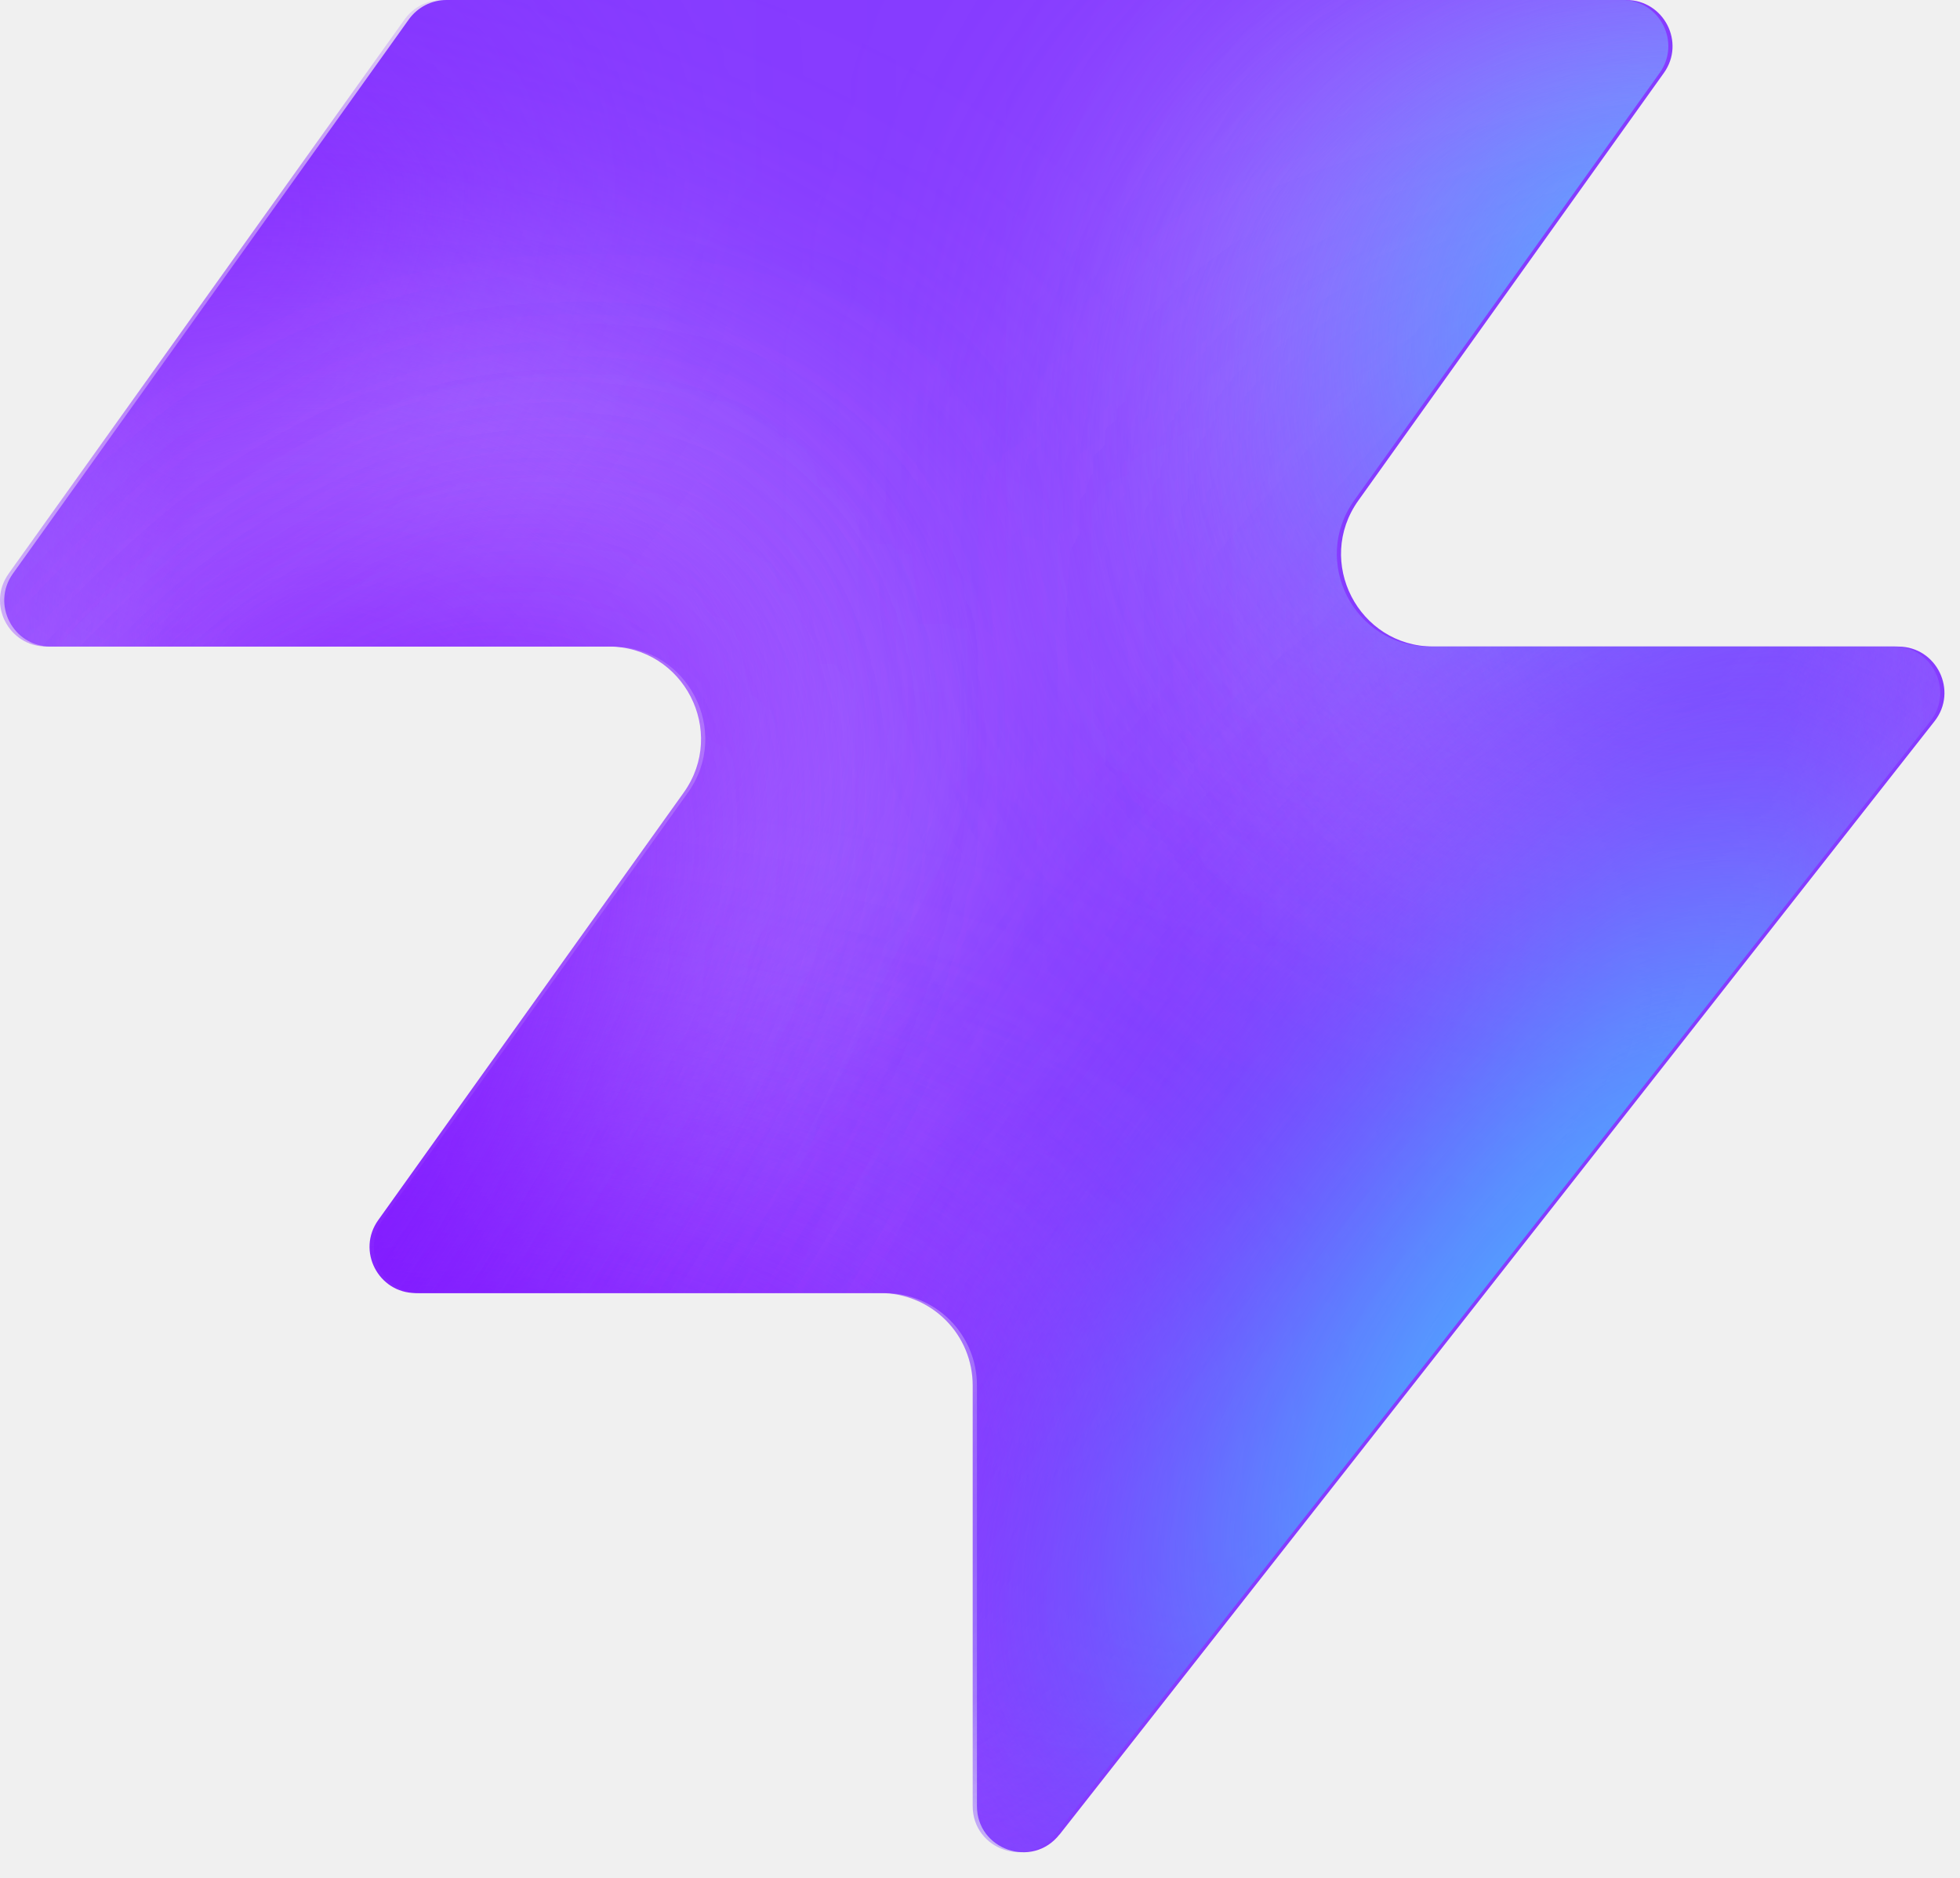
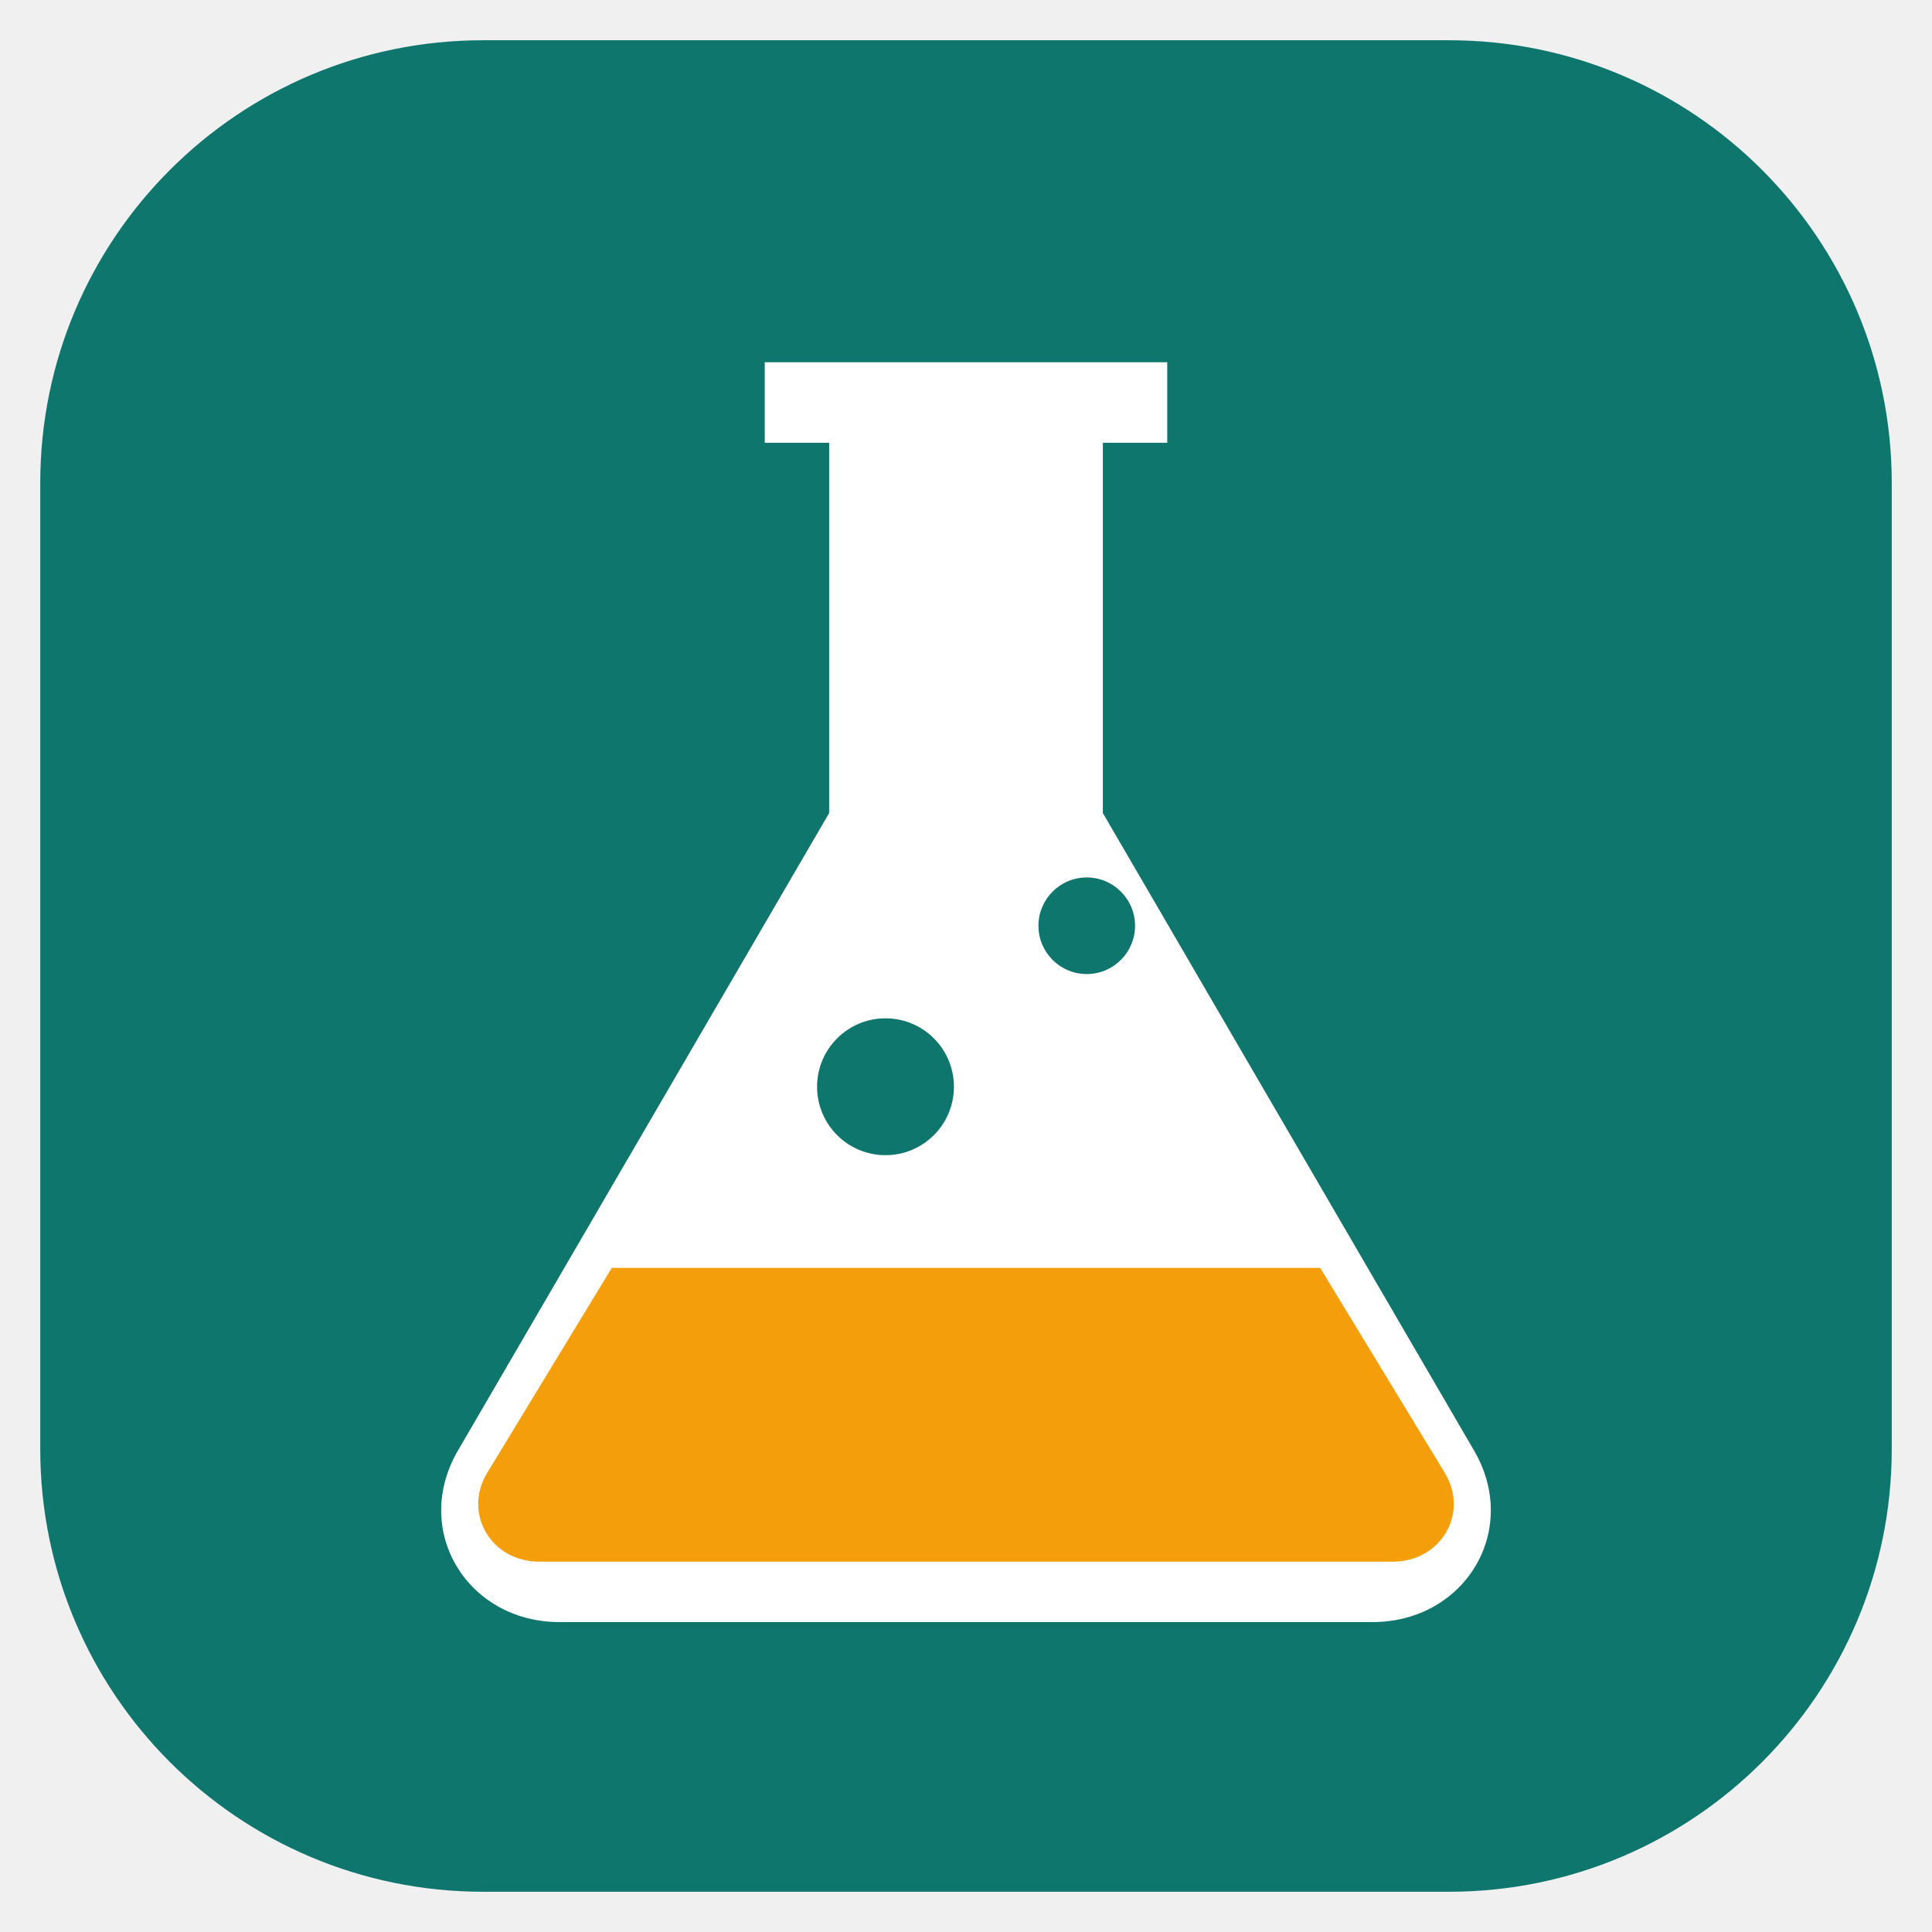
- <svg xmlns="http://www.w3.org/2000/svg" width="48" height="46" fill="none" viewBox="0 0 48 46">
-   <path fill="#863bff" d="M25.946 44.938c-.664.845-2.021.375-2.021-.698V33.937a2.26 2.26 0 0 0-2.262-2.262H10.287c-.92 0-1.456-1.04-.92-1.788l7.48-10.471c1.07-1.497 0-3.578-1.842-3.578H1.237c-.92 0-1.456-1.04-.92-1.788L10.013.474c.214-.297.556-.474.92-.474h28.894c.92 0 1.456 1.04.92 1.788l-7.48 10.471c-1.07 1.498 0 3.579 1.842 3.579h11.377c.943 0 1.473 1.088.89 1.83L25.947 44.94z" style="fill:#863bff;fill:color(display-p3 .525 .23 1);fill-opacity:1" />
-   <mask id="a" width="48" height="46" x="0" y="0" maskUnits="userSpaceOnUse" style="mask-type:alpha">
-     <path fill="#000" d="M25.842 44.938c-.664.844-2.021.375-2.021-.698V33.937a2.26 2.26 0 0 0-2.262-2.262H10.183c-.92 0-1.456-1.04-.92-1.788l7.48-10.471c1.07-1.498 0-3.579-1.842-3.579H1.133c-.92 0-1.456-1.04-.92-1.787L9.91.473c.214-.297.556-.474.92-.474h28.894c.92 0 1.456 1.04.92 1.788l-7.48 10.471c-1.07 1.498 0 3.578 1.842 3.578h11.377c.943 0 1.473 1.088.89 1.832L25.843 44.94z" style="fill:#000;fill-opacity:1" />
-   </mask>
-   <g mask="url(#a)">
-     <g filter="url(#b)">
-       <ellipse cx="5.508" cy="14.704" fill="#ede6ff" rx="5.508" ry="14.704" style="fill:#ede6ff;fill:color(display-p3 .927 .903 1);fill-opacity:1" transform="matrix(.00324 1 1 -.00324 -4.47 31.516)" />
-     </g>
-     <g filter="url(#c)">
-       <ellipse cx="10.399" cy="29.851" fill="#ede6ff" rx="10.399" ry="29.851" style="fill:#ede6ff;fill:color(display-p3 .927 .903 1);fill-opacity:1" transform="matrix(.00324 1 1 -.00324 -39.328 7.883)" />
-     </g>
-     <g filter="url(#d)">
-       <ellipse cx="5.508" cy="30.487" fill="#7e14ff" rx="5.508" ry="30.487" style="fill:#7e14ff;fill:color(display-p3 .492 .077 1);fill-opacity:1" transform="rotate(89.814 -25.913 -14.639)scale(1 -1)" />
-     </g>
-     <g filter="url(#e)">
-       <ellipse cx="5.508" cy="30.599" fill="#7e14ff" rx="5.508" ry="30.599" style="fill:#7e14ff;fill:color(display-p3 .492 .077 1);fill-opacity:1" transform="rotate(89.814 -32.644 -3.334)scale(1 -1)" />
-     </g>
-     <g filter="url(#f)">
-       <ellipse cx="5.508" cy="30.599" fill="#7e14ff" rx="5.508" ry="30.599" style="fill:#7e14ff;fill:color(display-p3 .492 .077 1);fill-opacity:1" transform="matrix(.00324 1 1 -.00324 -34.34 30.47)" />
-     </g>
-     <g filter="url(#g)">
-       <ellipse cx="14.072" cy="22.078" fill="#ede6ff" rx="14.072" ry="22.078" style="fill:#ede6ff;fill:color(display-p3 .927 .903 1);fill-opacity:1" transform="rotate(93.35 24.506 48.493)scale(-1 1)" />
-     </g>
-     <g filter="url(#h)">
-       <ellipse cx="3.47" cy="21.501" fill="#7e14ff" rx="3.47" ry="21.501" style="fill:#7e14ff;fill:color(display-p3 .492 .077 1);fill-opacity:1" transform="rotate(89.009 28.708 47.59)scale(-1 1)" />
-     </g>
-     <g filter="url(#i)">
-       <ellipse cx="3.47" cy="21.501" fill="#7e14ff" rx="3.47" ry="21.501" style="fill:#7e14ff;fill:color(display-p3 .492 .077 1);fill-opacity:1" transform="rotate(89.009 28.708 47.59)scale(-1 1)" />
-     </g>
-     <g filter="url(#j)">
-       <ellipse cx=".387" cy="8.972" fill="#7e14ff" rx="4.407" ry="29.108" style="fill:#7e14ff;fill:color(display-p3 .492 .077 1);fill-opacity:1" transform="rotate(39.51 .387 8.972)" />
-     </g>
-     <g filter="url(#k)">
-       <ellipse cx="47.523" cy="-6.092" fill="#7e14ff" rx="4.407" ry="29.108" style="fill:#7e14ff;fill:color(display-p3 .492 .077 1);fill-opacity:1" transform="rotate(37.892 47.523 -6.092)" />
-     </g>
-     <g filter="url(#l)">
-       <ellipse cx="41.412" cy="6.333" fill="#47bfff" rx="5.971" ry="9.665" style="fill:#47bfff;fill:color(display-p3 .28 .748 1);fill-opacity:1" transform="rotate(37.892 41.412 6.333)" />
-     </g>
-     <g filter="url(#m)">
-       <ellipse cx="-1.879" cy="38.332" fill="#7e14ff" rx="4.407" ry="29.108" style="fill:#7e14ff;fill:color(display-p3 .492 .077 1);fill-opacity:1" transform="rotate(37.892 -1.88 38.332)" />
-     </g>
-     <g filter="url(#n)">
-       <ellipse cx="-1.879" cy="38.332" fill="#7e14ff" rx="4.407" ry="29.108" style="fill:#7e14ff;fill:color(display-p3 .492 .077 1);fill-opacity:1" transform="rotate(37.892 -1.88 38.332)" />
-     </g>
-     <g filter="url(#o)">
-       <ellipse cx="35.651" cy="29.907" fill="#7e14ff" rx="4.407" ry="29.108" style="fill:#7e14ff;fill:color(display-p3 .492 .077 1);fill-opacity:1" transform="rotate(37.892 35.651 29.907)" />
-     </g>
-     <g filter="url(#p)">
-       <ellipse cx="38.418" cy="32.4" fill="#47bfff" rx="5.971" ry="15.297" style="fill:#47bfff;fill:color(display-p3 .28 .748 1);fill-opacity:1" transform="rotate(37.892 38.418 32.4)" />
-     </g>
-   </g>
-   <defs>
-     <filter id="b" width="60.045" height="41.654" x="-19.77" y="16.149" color-interpolation-filters="sRGB" filterUnits="userSpaceOnUse">
-       <feFlood flood-opacity="0" result="BackgroundImageFix" />
-       <feBlend in="SourceGraphic" in2="BackgroundImageFix" result="shape" />
-       <feGaussianBlur result="effect1_foregroundBlur_2002_17158" stdDeviation="7.659" />
-     </filter>
-     <filter id="c" width="90.34" height="51.437" x="-54.613" y="-7.533" color-interpolation-filters="sRGB" filterUnits="userSpaceOnUse">
-       <feFlood flood-opacity="0" result="BackgroundImageFix" />
-       <feBlend in="SourceGraphic" in2="BackgroundImageFix" result="shape" />
-       <feGaussianBlur result="effect1_foregroundBlur_2002_17158" stdDeviation="7.659" />
-     </filter>
-     <filter id="d" width="79.355" height="29.4" x="-49.64" y="2.03" color-interpolation-filters="sRGB" filterUnits="userSpaceOnUse">
-       <feFlood flood-opacity="0" result="BackgroundImageFix" />
-       <feBlend in="SourceGraphic" in2="BackgroundImageFix" result="shape" />
-       <feGaussianBlur result="effect1_foregroundBlur_2002_17158" stdDeviation="4.596" />
-     </filter>
-     <filter id="e" width="79.579" height="29.4" x="-45.045" y="20.029" color-interpolation-filters="sRGB" filterUnits="userSpaceOnUse">
-       <feFlood flood-opacity="0" result="BackgroundImageFix" />
-       <feBlend in="SourceGraphic" in2="BackgroundImageFix" result="shape" />
-       <feGaussianBlur result="effect1_foregroundBlur_2002_17158" stdDeviation="4.596" />
-     </filter>
-     <filter id="f" width="79.579" height="29.4" x="-43.513" y="21.178" color-interpolation-filters="sRGB" filterUnits="userSpaceOnUse">
-       <feFlood flood-opacity="0" result="BackgroundImageFix" />
-       <feBlend in="SourceGraphic" in2="BackgroundImageFix" result="shape" />
-       <feGaussianBlur result="effect1_foregroundBlur_2002_17158" stdDeviation="4.596" />
-     </filter>
-     <filter id="g" width="74.749" height="58.852" x="15.756" y="-17.901" color-interpolation-filters="sRGB" filterUnits="userSpaceOnUse">
-       <feFlood flood-opacity="0" result="BackgroundImageFix" />
-       <feBlend in="SourceGraphic" in2="BackgroundImageFix" result="shape" />
-       <feGaussianBlur result="effect1_foregroundBlur_2002_17158" stdDeviation="7.659" />
-     </filter>
-     <filter id="h" width="61.377" height="25.362" x="23.548" y="2.284" color-interpolation-filters="sRGB" filterUnits="userSpaceOnUse">
-       <feFlood flood-opacity="0" result="BackgroundImageFix" />
-       <feBlend in="SourceGraphic" in2="BackgroundImageFix" result="shape" />
-       <feGaussianBlur result="effect1_foregroundBlur_2002_17158" stdDeviation="4.596" />
-     </filter>
-     <filter id="i" width="61.377" height="25.362" x="23.548" y="2.284" color-interpolation-filters="sRGB" filterUnits="userSpaceOnUse">
-       <feFlood flood-opacity="0" result="BackgroundImageFix" />
-       <feBlend in="SourceGraphic" in2="BackgroundImageFix" result="shape" />
-       <feGaussianBlur result="effect1_foregroundBlur_2002_17158" stdDeviation="4.596" />
-     </filter>
-     <filter id="j" width="56.045" height="63.649" x="-27.636" y="-22.853" color-interpolation-filters="sRGB" filterUnits="userSpaceOnUse">
-       <feFlood flood-opacity="0" result="BackgroundImageFix" />
-       <feBlend in="SourceGraphic" in2="BackgroundImageFix" result="shape" />
-       <feGaussianBlur result="effect1_foregroundBlur_2002_17158" stdDeviation="4.596" />
-     </filter>
-     <filter id="k" width="54.814" height="64.646" x="20.116" y="-38.415" color-interpolation-filters="sRGB" filterUnits="userSpaceOnUse">
-       <feFlood flood-opacity="0" result="BackgroundImageFix" />
-       <feBlend in="SourceGraphic" in2="BackgroundImageFix" result="shape" />
-       <feGaussianBlur result="effect1_foregroundBlur_2002_17158" stdDeviation="4.596" />
-     </filter>
-     <filter id="l" width="33.541" height="35.313" x="24.641" y="-11.323" color-interpolation-filters="sRGB" filterUnits="userSpaceOnUse">
-       <feFlood flood-opacity="0" result="BackgroundImageFix" />
-       <feBlend in="SourceGraphic" in2="BackgroundImageFix" result="shape" />
-       <feGaussianBlur result="effect1_foregroundBlur_2002_17158" stdDeviation="4.596" />
-     </filter>
-     <filter id="m" width="54.814" height="64.646" x="-29.286" y="6.009" color-interpolation-filters="sRGB" filterUnits="userSpaceOnUse">
-       <feFlood flood-opacity="0" result="BackgroundImageFix" />
-       <feBlend in="SourceGraphic" in2="BackgroundImageFix" result="shape" />
-       <feGaussianBlur result="effect1_foregroundBlur_2002_17158" stdDeviation="4.596" />
-     </filter>
-     <filter id="n" width="54.814" height="64.646" x="-29.286" y="6.009" color-interpolation-filters="sRGB" filterUnits="userSpaceOnUse">
-       <feFlood flood-opacity="0" result="BackgroundImageFix" />
-       <feBlend in="SourceGraphic" in2="BackgroundImageFix" result="shape" />
-       <feGaussianBlur result="effect1_foregroundBlur_2002_17158" stdDeviation="4.596" />
-     </filter>
-     <filter id="o" width="54.814" height="64.646" x="8.244" y="-2.416" color-interpolation-filters="sRGB" filterUnits="userSpaceOnUse">
-       <feFlood flood-opacity="0" result="BackgroundImageFix" />
-       <feBlend in="SourceGraphic" in2="BackgroundImageFix" result="shape" />
-       <feGaussianBlur result="effect1_foregroundBlur_2002_17158" stdDeviation="4.596" />
-     </filter>
-     <filter id="p" width="39.409" height="43.623" x="18.713" y="10.588" color-interpolation-filters="sRGB" filterUnits="userSpaceOnUse">
-       <feFlood flood-opacity="0" result="BackgroundImageFix" />
-       <feBlend in="SourceGraphic" in2="BackgroundImageFix" result="shape" />
-       <feGaussianBlur result="effect1_foregroundBlur_2002_17158" stdDeviation="4.596" />
-     </filter>
-   </defs>
+ <svg xmlns="http://www.w3.org/2000/svg" width="48" height="48" viewBox="0 0 48 48">
+   <rect x="1" y="1" width="46" height="46" rx="11" fill="#0f766e" />
+   <path d="M19 9h10v2h-1.6v9.2L36.6 36c1.2 2-.2 4.3-2.5 4.3H13.9c-2.300 0-3.700-2.300-2.500-4.300l9.200-15.800V11H19z" fill="#ffffff" />
+   <path d="M15.200 31.500h17.600l3.100 5.100c.6 1-.1 2.200-1.300 2.200H13.400c-1.200 0-1.900-1.200-1.300-2.200z" fill="#f59e0b" />
+   <circle cx="22" cy="27" r="1.700" fill="#0f766e" />
+   <circle cx="27" cy="23" r="1.200" fill="#0f766e" />
+   <circle cx="25.500" cy="28.500" r="1" fill="#ffffff" />
</svg>
